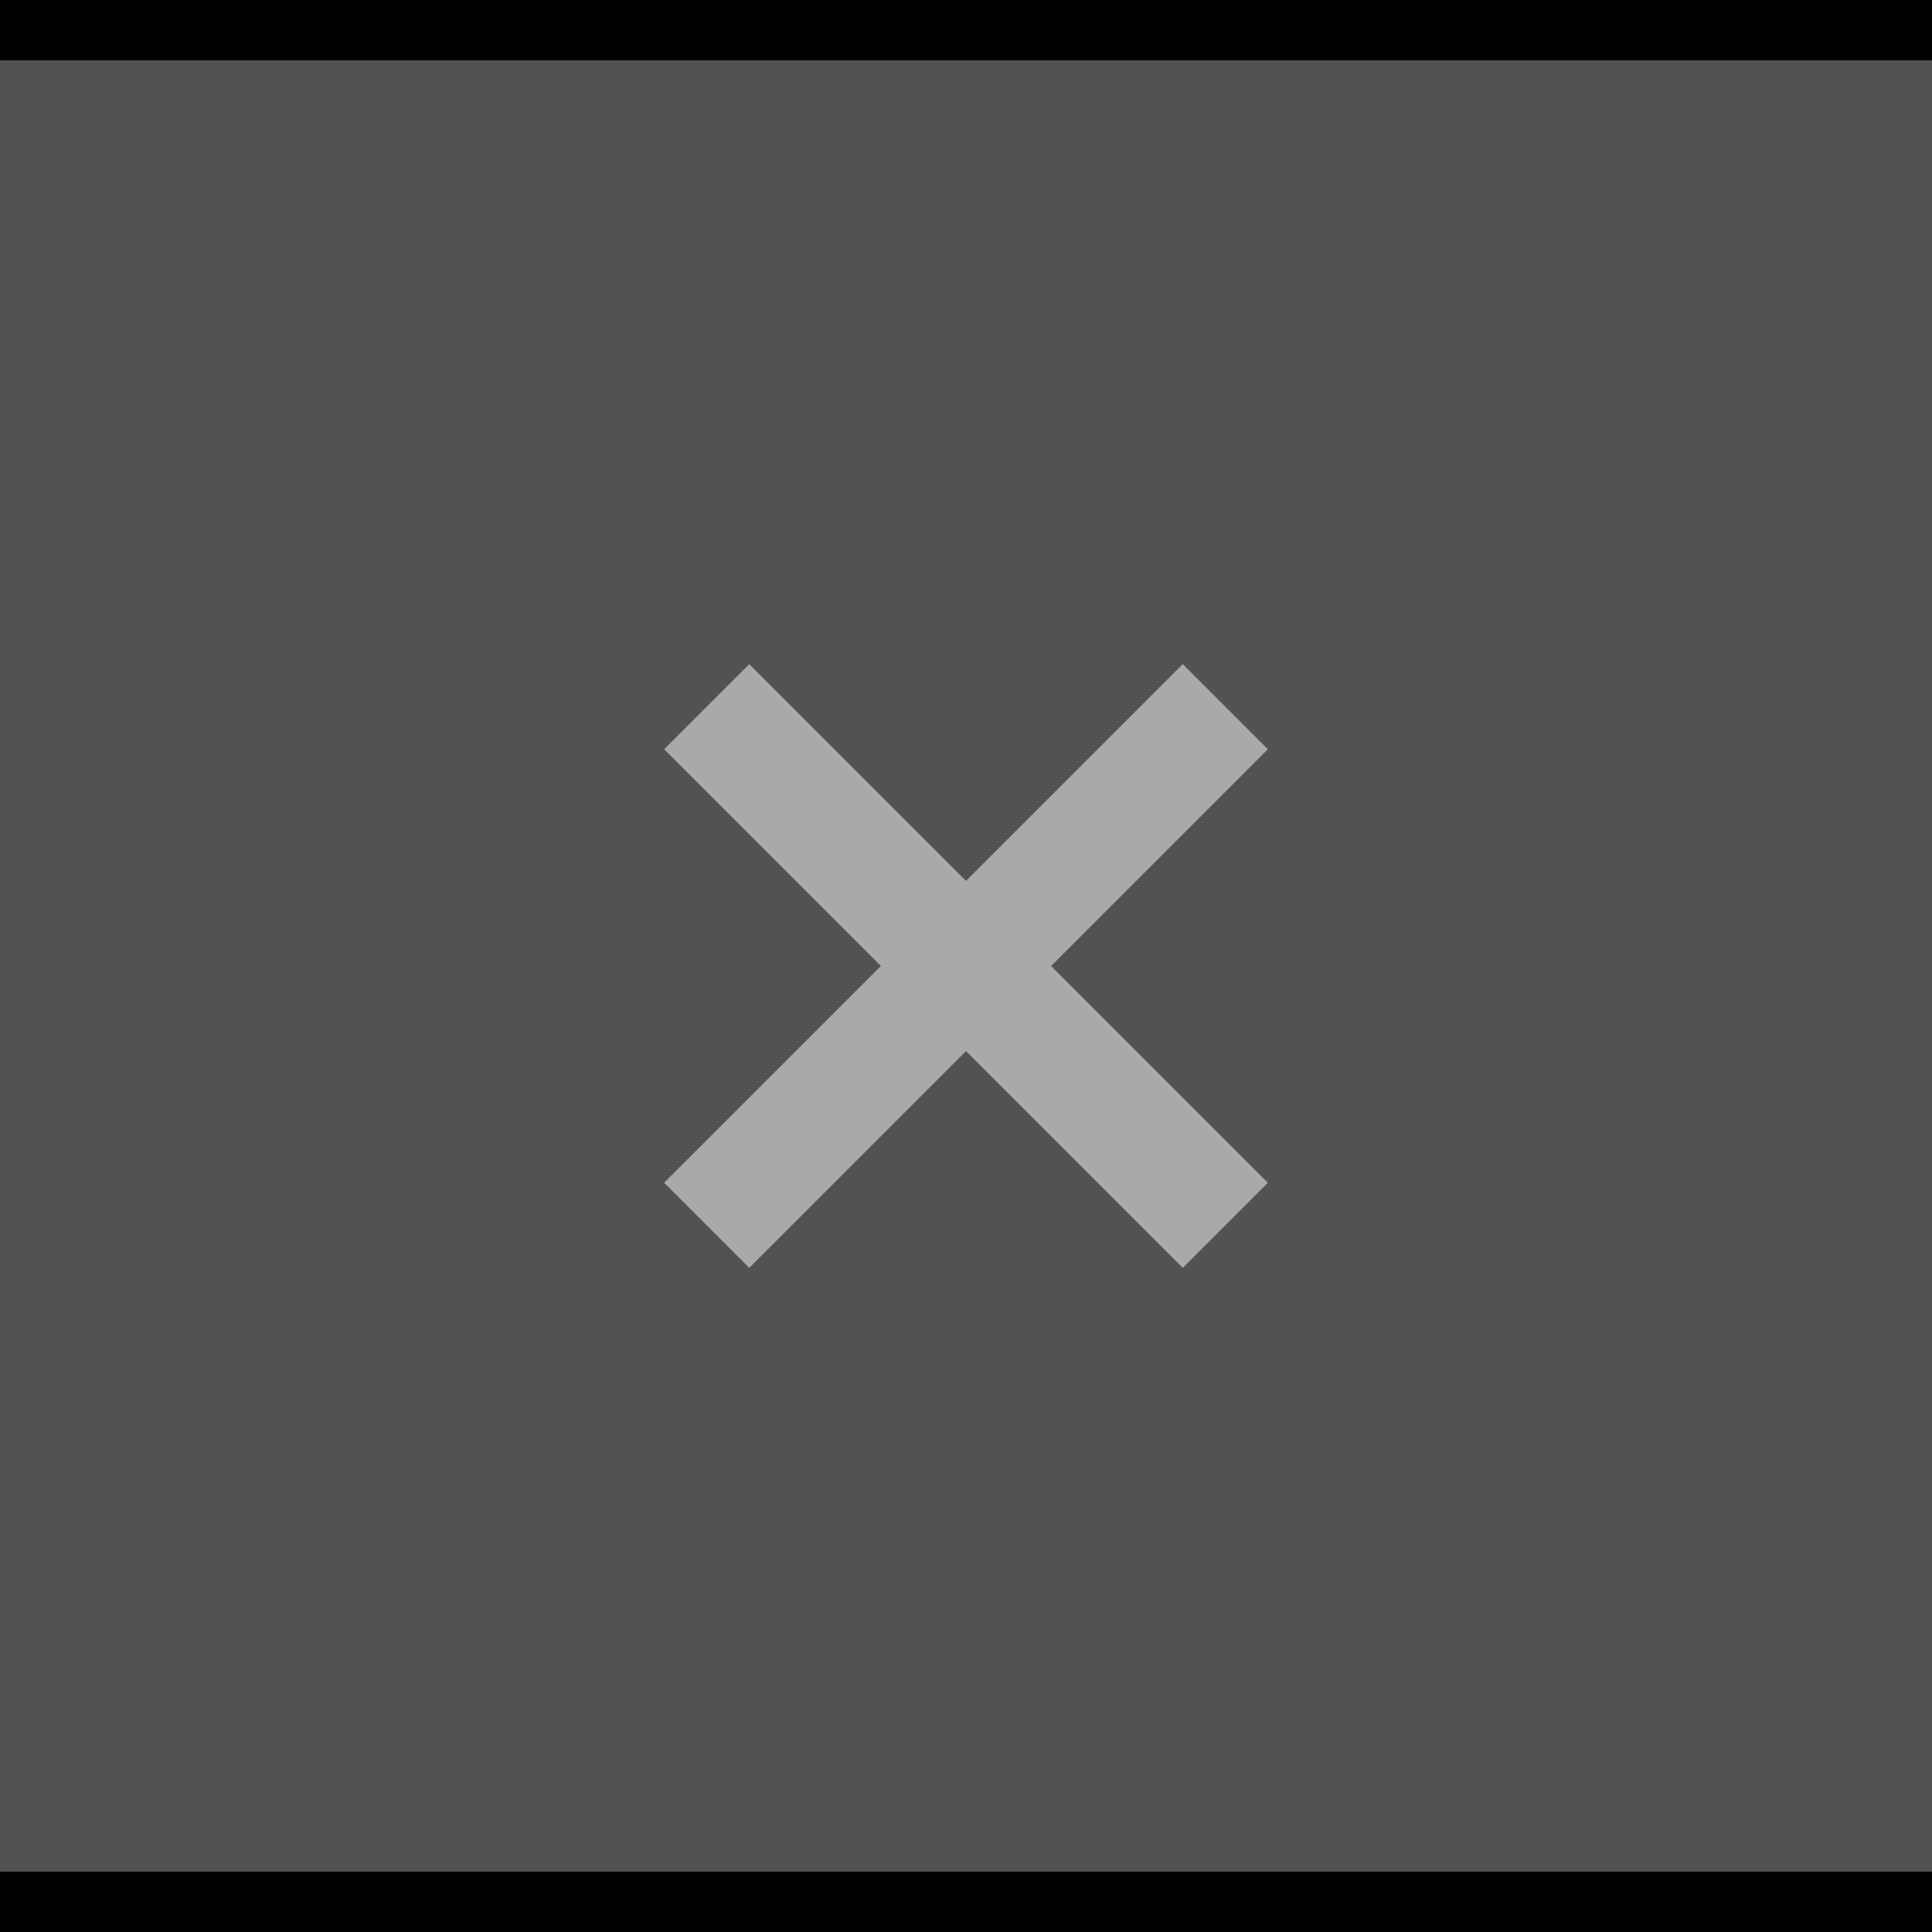
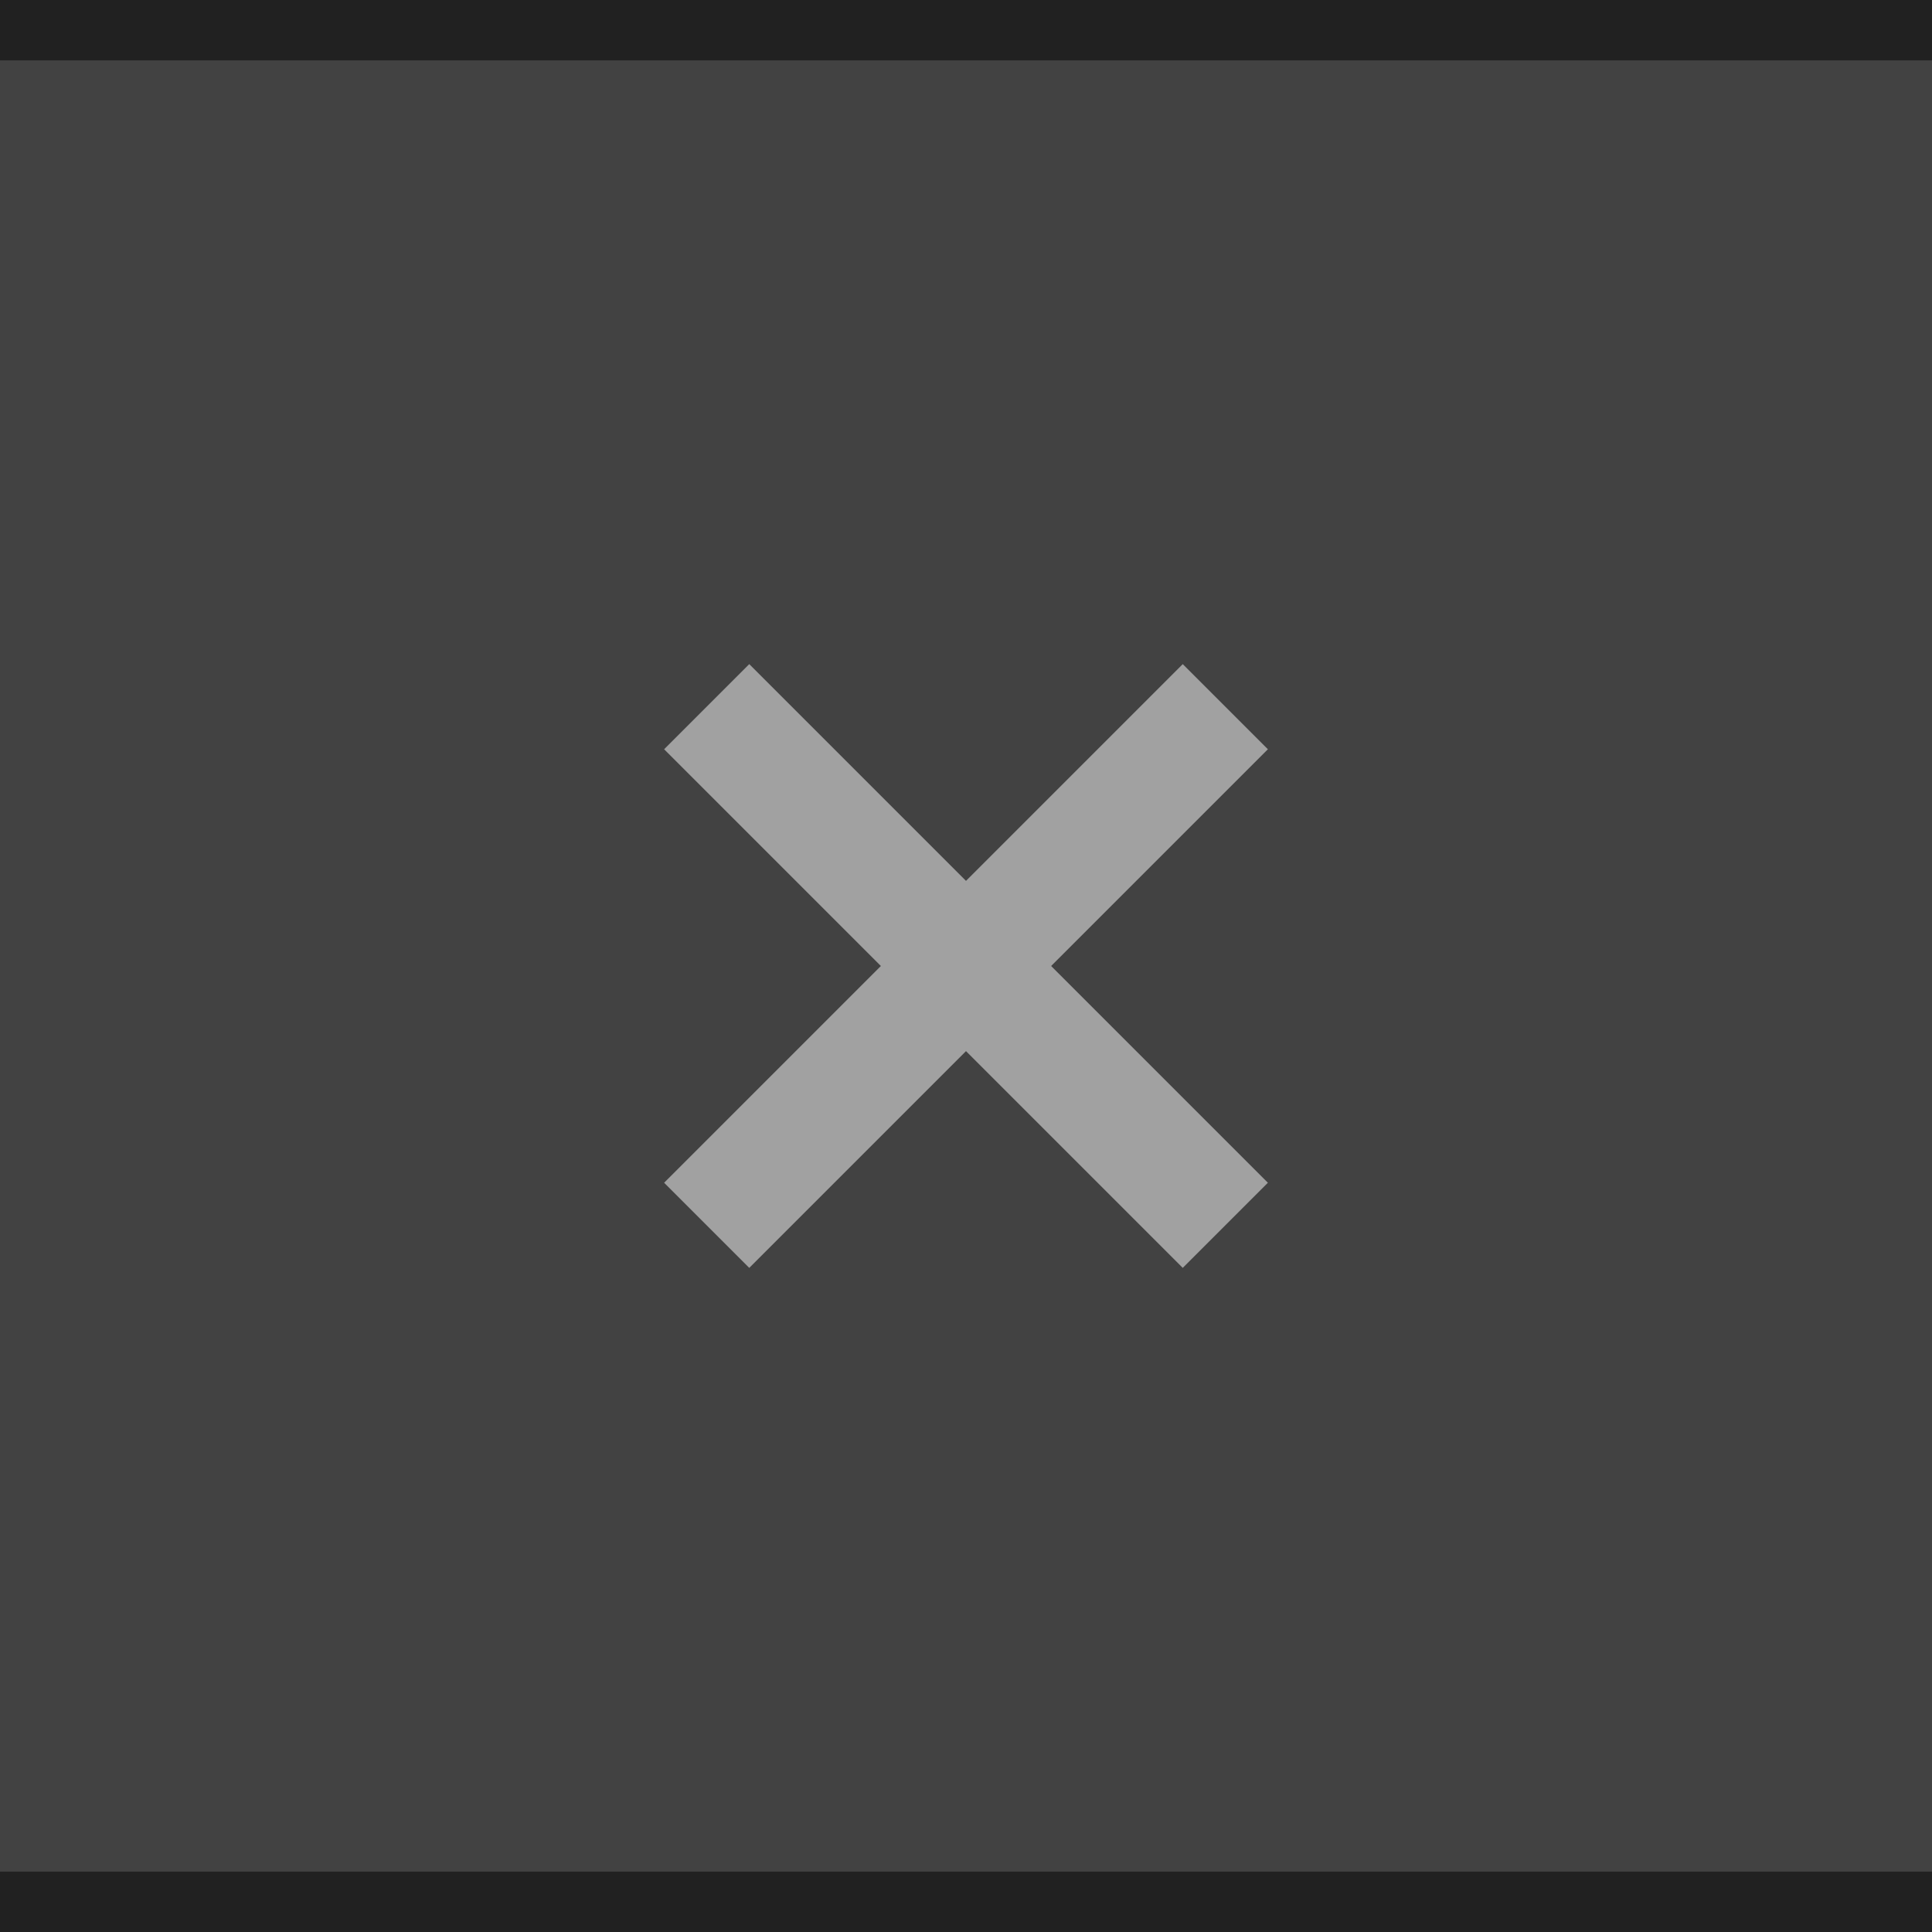
- <svg xmlns="http://www.w3.org/2000/svg" width="32" height="32" viewBox="0 0 32 32" version="1.1" id="svg12">
+ <svg xmlns="http://www.w3.org/2000/svg" id="svg12" version="1.1" viewBox="0 0 32 32" height="32" width="32">
  <defs id="defs16" />
-   <rect width="32" height="32" fill="#E0E0E0" id="rect2" style="fill:#525252;fill-opacity:1" />
-   <rect width="32" height="1" fill="#FFFFFF" fill-opacity="0.4" id="rect4" style="fill:#000000;fill-opacity:1" />
-   <g fill="#000000" opacity="0.6" id="g10" style="opacity:0.5;fill:#ffffff;fill-opacity:1">
-     <circle cx="16" cy="16" r="12" opacity="0" id="circle6" style="fill:#ffffff;fill-opacity:1" />
-     <path d="M21 12.41L19.59 11 16 14.59 12.41 11 11 12.41 14.59 16 11 19.59 12.41 21 16 17.41 19.59 21 21 19.59 17.41 16z" id="path8" style="fill:#ffffff;fill-opacity:1" />
+   <rect style="fill:#424242;fill-opacity:1" id="rect2" fill="#E0E0E0" height="32" width="32" />
+   <g style="opacity:1;fill:#ffffff;fill-opacity:1" id="g10" opacity="0.6" fill="#000000">
+     <circle id="circle6" opacity="0" r="12" cy="16" cx="16" style="fill:#ffffff;fill-opacity:1" />
+     <path id="path8" d="M21 12.41L19.59 11 16 14.59 12.41 11 11 12.41 14.59 16 11 19.59 12.41 21 16 17.41 19.59 21 21 19.59 17.41 16z" style="opacity:0.5;fill:#ffffff;fill-opacity:1" />
  </g>
-   <rect width="32" height="1" fill="#FFFFFF" fill-opacity="0.4" id="rect166" style="fill:#000000;fill-opacity:1" x="0" y="31" />
+   <rect width="32" height="1" fill="#FFFFFF" fill-opacity="0.4" id="rect166" style="opacity:0.5;fill:#000000;fill-opacity:1" x="0" y="0" />
+   <rect width="32" height="1" fill="#FFFFFF" fill-opacity="0.4" id="rect166-6" style="opacity:0.5;fill:#000000;fill-opacity:1" x="0" y="31" />
</svg>
